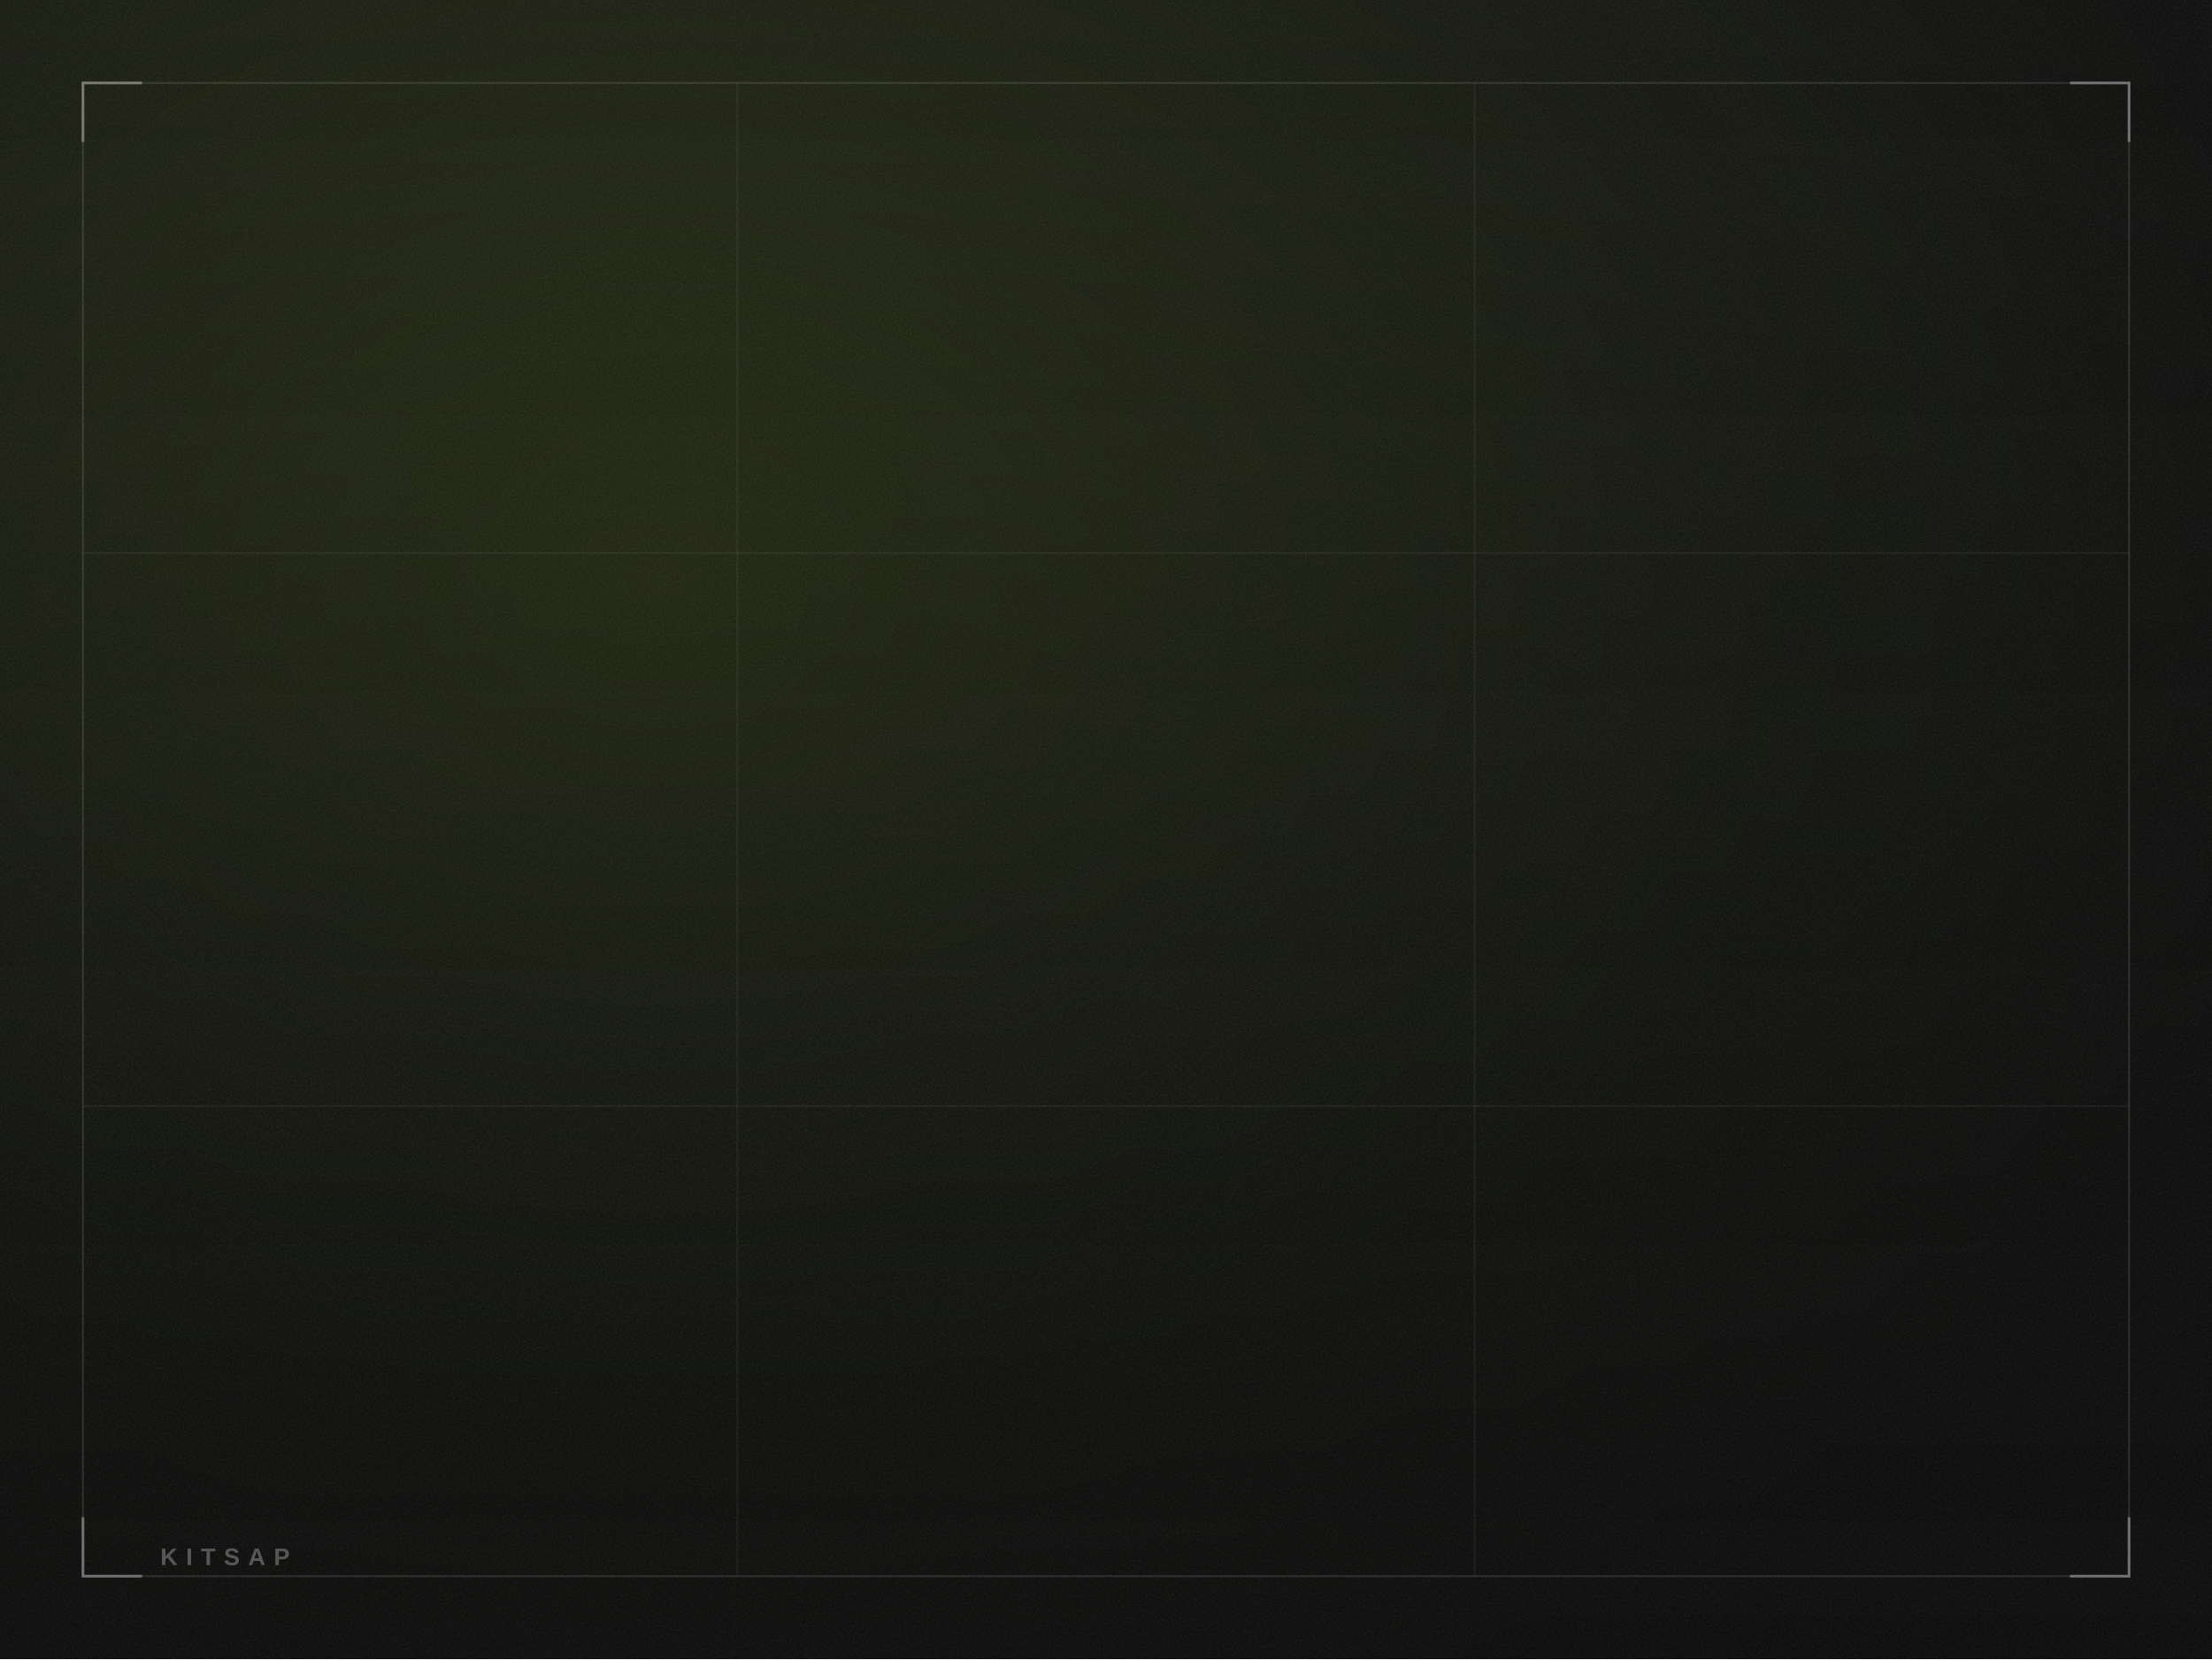
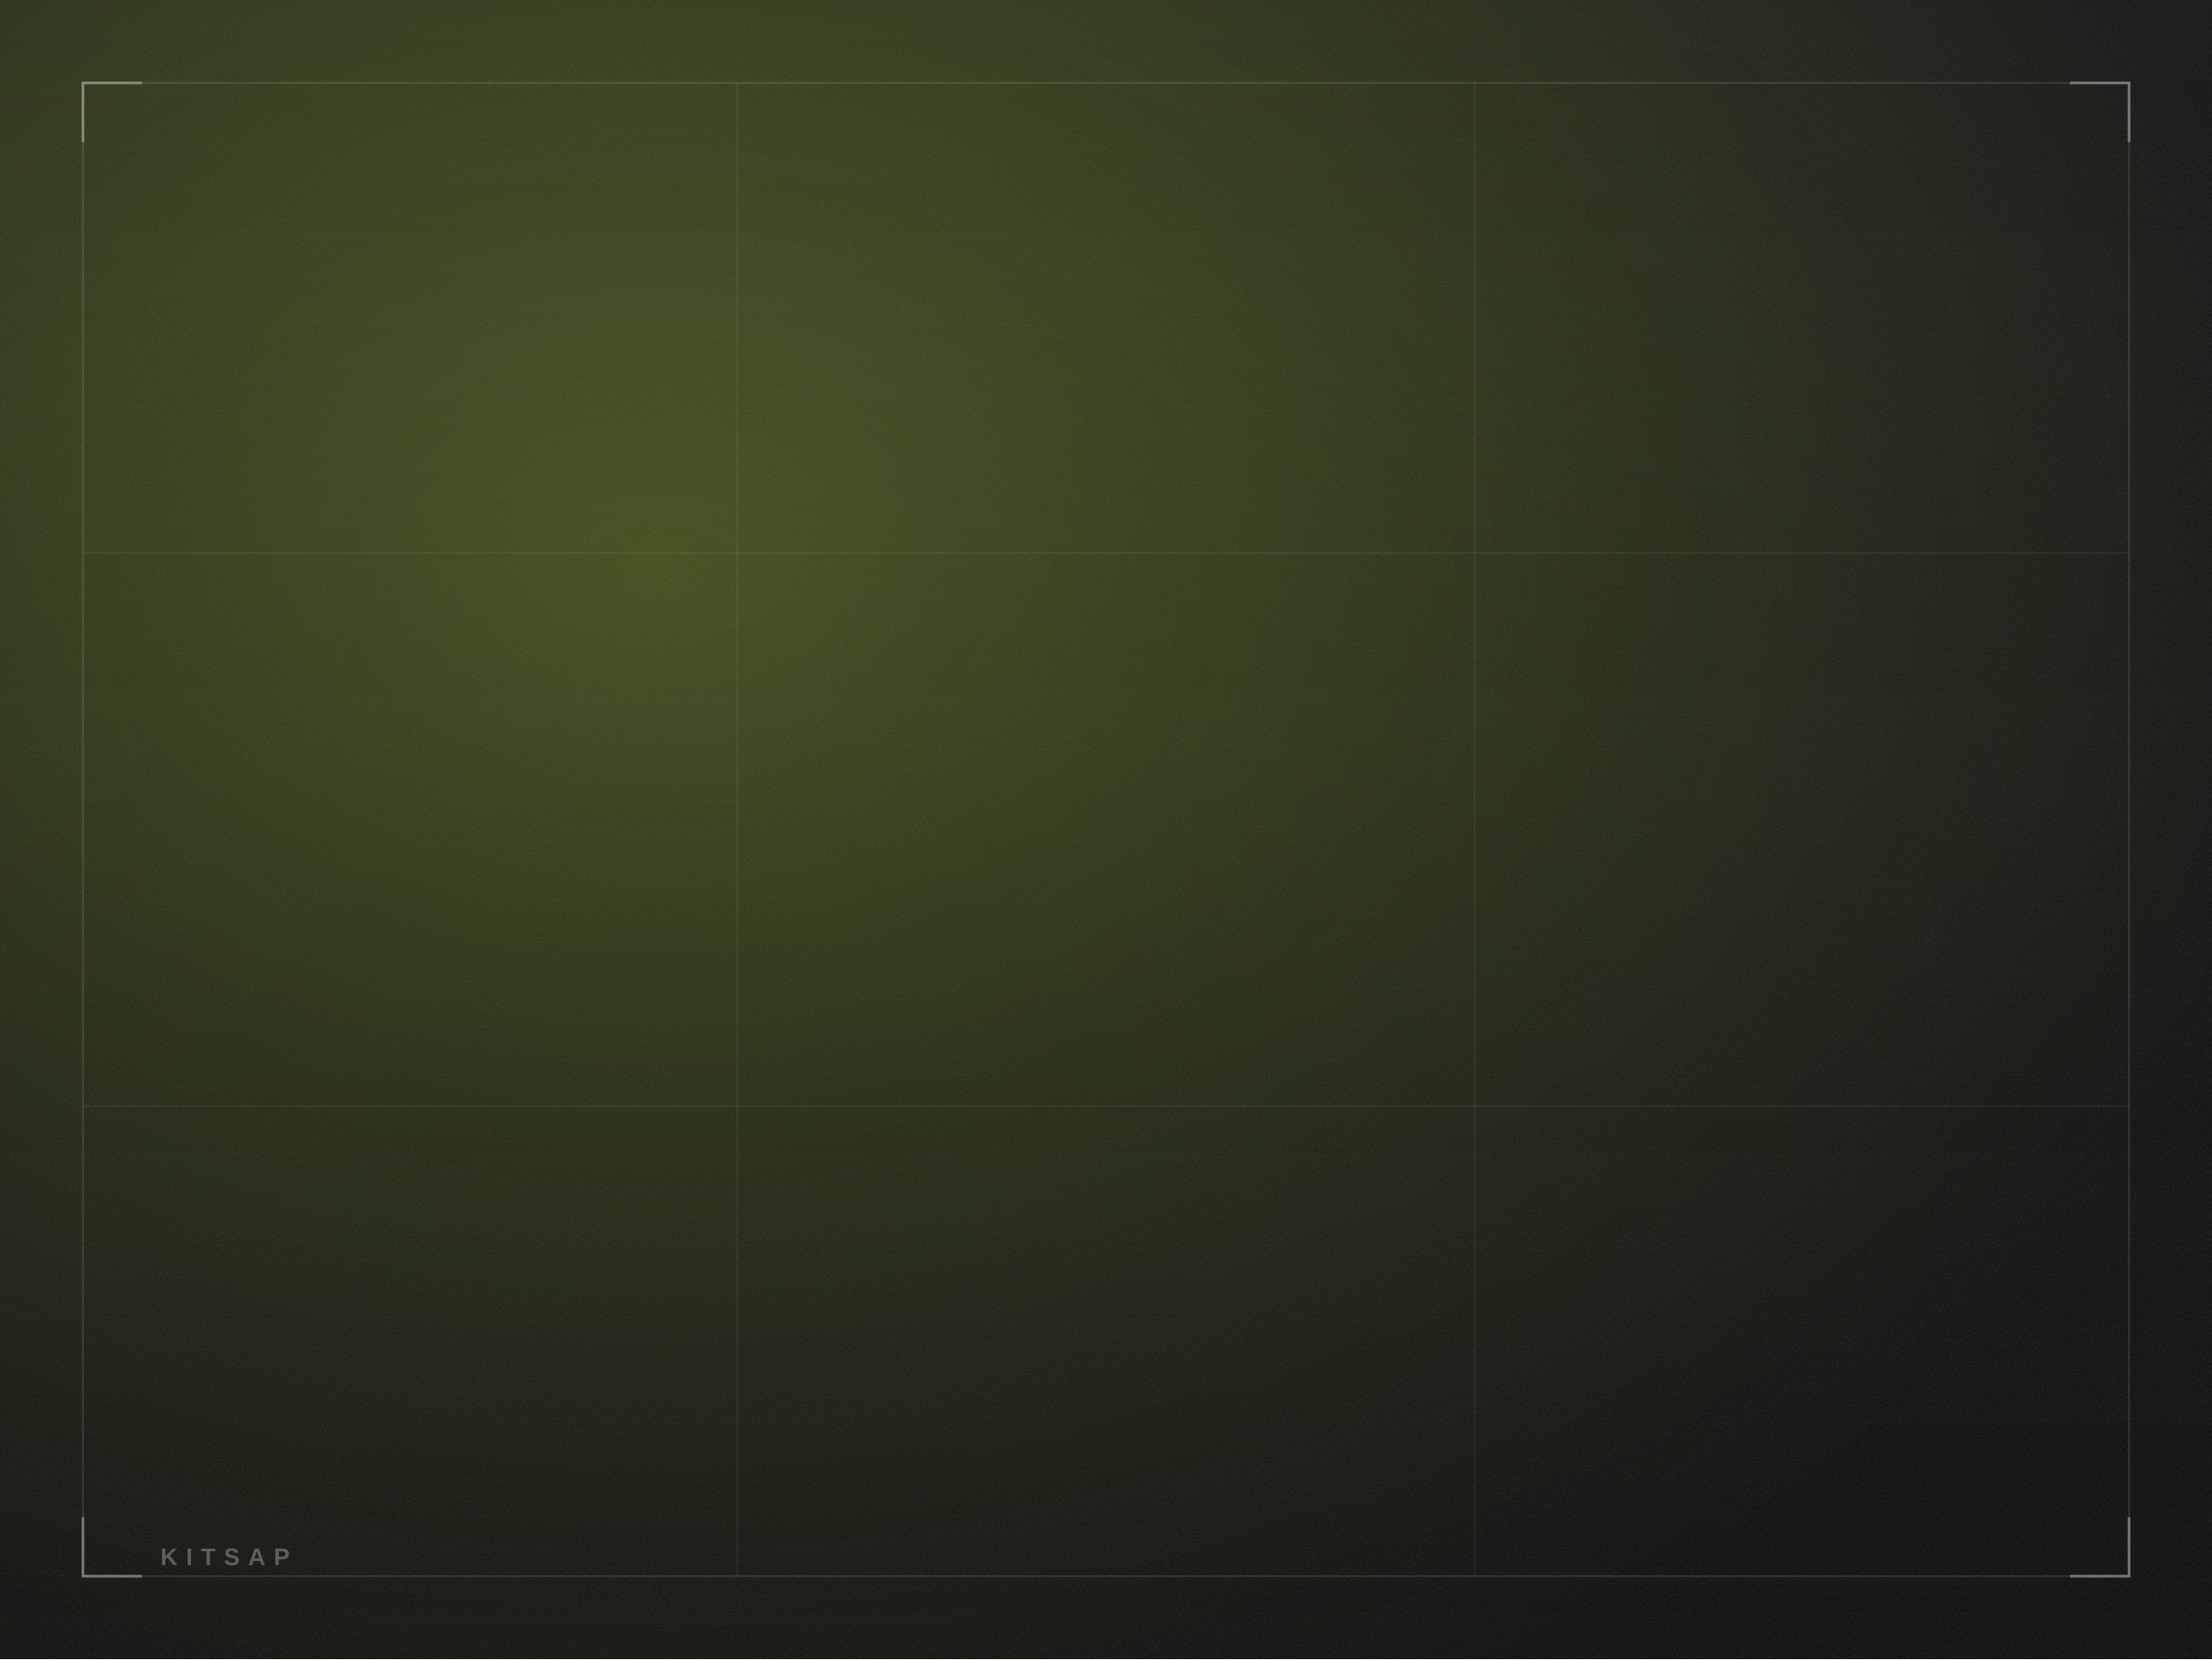
<svg xmlns="http://www.w3.org/2000/svg" width="1200" height="900" viewBox="0 0 1200 900" role="img" aria-label="Placeholder frame">
  <defs>
    <radialGradient id="glow-servicevideoediting" cx="0.3" cy="0.35" r="0.75" gradientUnits="objectBoundingBox">
-       <stop offset="0" stop-color="#c8ff3d" stop-opacity="0.14" />
+       <stop offset="0" stop-color="#c8ff3d" stop-opacity="0.31" />
      <stop offset="1" stop-color="#c8ff3d" stop-opacity="0" />
    </radialGradient>
    <linearGradient id="fade-servicevideoediting" x1="0" y1="0" x2="0" y2="1">
      <stop offset="0" stop-color="#080808" stop-opacity="0" />
-       <stop offset="1" stop-color="#080808" stop-opacity="0.75" />
+       <stop offset="1" stop-color="#080808" stop-opacity="0.45" />
    </linearGradient>
    <filter id="grain-servicevideoediting" x="0" y="0" width="100%" height="100%">
      <feTurbulence type="fractalNoise" baseFrequency="0.9" numOctaves="2" seed="11" stitchTiles="stitch" />
      <feColorMatrix type="saturate" values="0" />
    </filter>
  </defs>
-   <rect width="1200" height="900" fill="#0d0d0d" />
+   <rect width="1200" height="900" fill="#161616" />
  <rect width="1200" height="900" fill="url(#glow-servicevideoediting)" />
  <rect width="1200" height="900" fill="url(#fade-servicevideoediting)" />
  <rect width="1200" height="900" filter="url(#grain-servicevideoediting)" opacity="0.1" />
  <g fill="none" stroke="#f5f5f5" stroke-opacity="0.12" stroke-width="1">
    <rect x="45" y="45" width="1110" height="810" />
    <line x1="400" y1="45" x2="400" y2="855" stroke-opacity="0.05" />
    <line x1="800" y1="45" x2="800" y2="855" stroke-opacity="0.05" />
    <line x1="45" y1="300" x2="1155" y2="300" stroke-opacity="0.05" />
    <line x1="45" y1="600" x2="1155" y2="600" stroke-opacity="0.05" />
  </g>
  <g stroke="#f5f5f5" stroke-opacity="0.35" stroke-width="1.5" fill="none">
    <path d="M45 77V45H77" />
    <path d="M1123 45H1155V77" />
    <path d="M45 823V855H77" />
    <path d="M1123 855H1155V823" />
  </g>
  <text x="87" y="849" fill="#f5f5f5" fill-opacity="0.3" font-family="Arial, Helvetica, sans-serif" font-size="13" font-weight="700" letter-spacing="4.5">KITSAP</text>
</svg>
